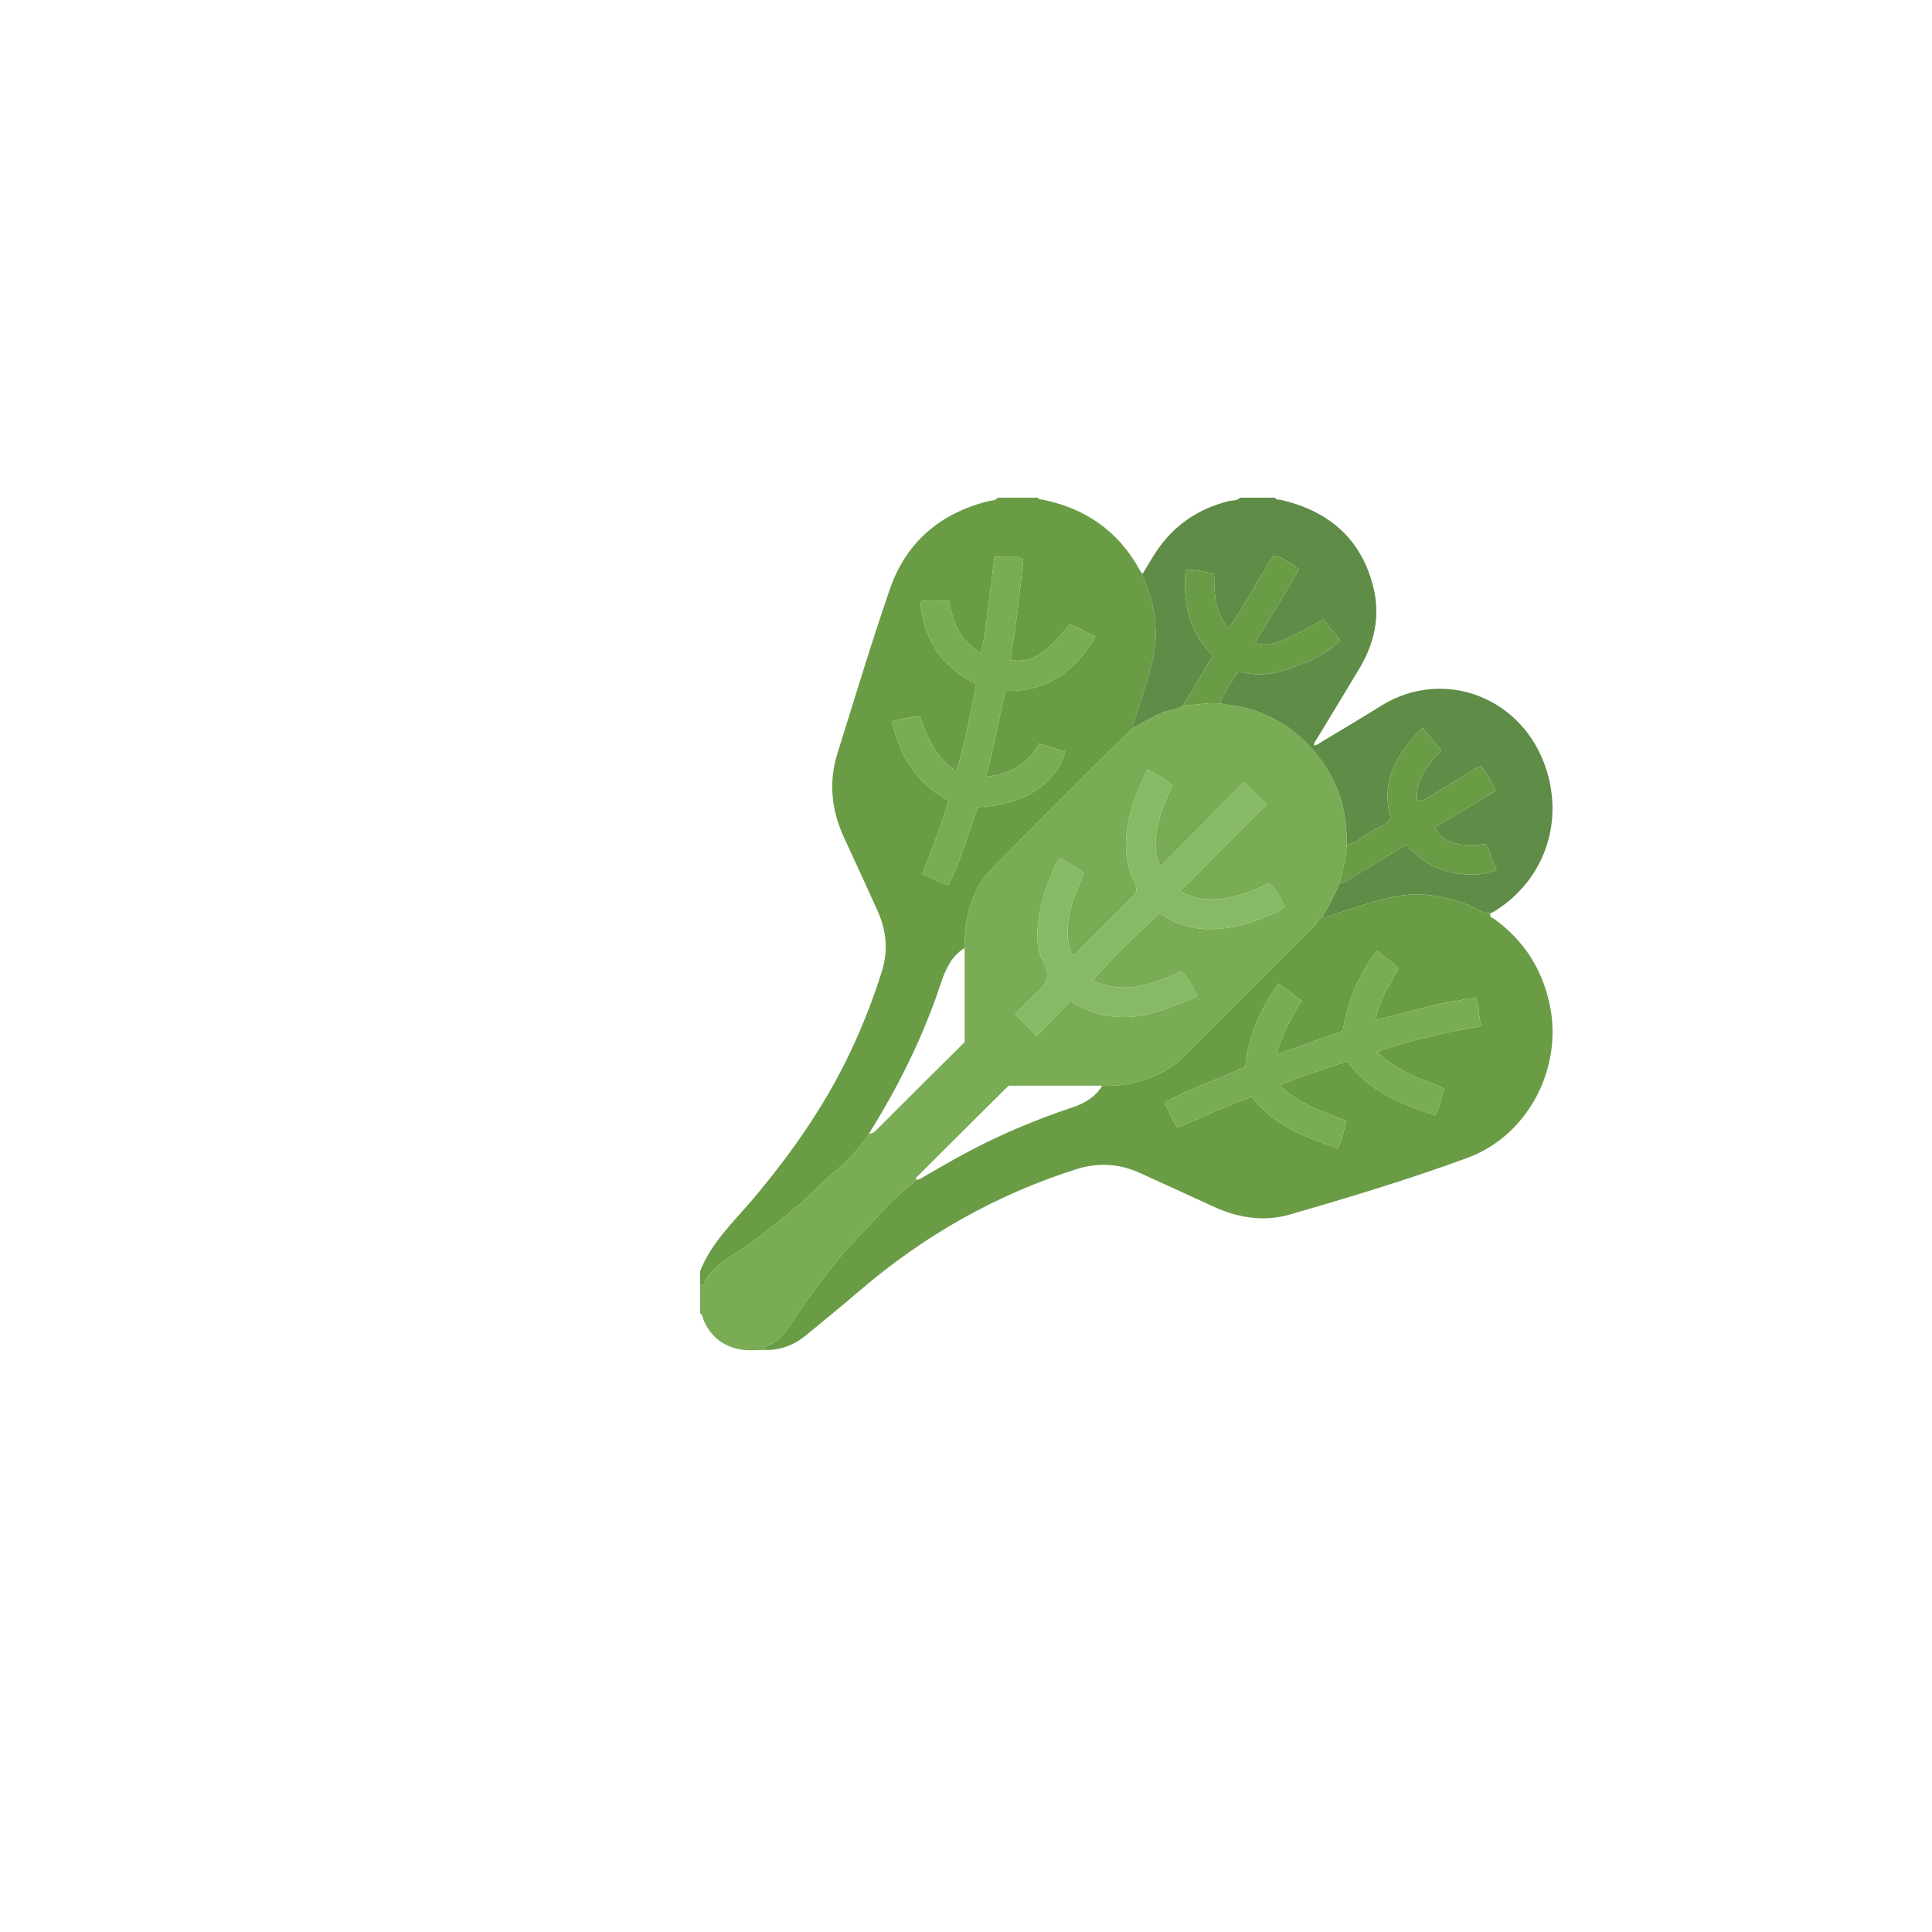
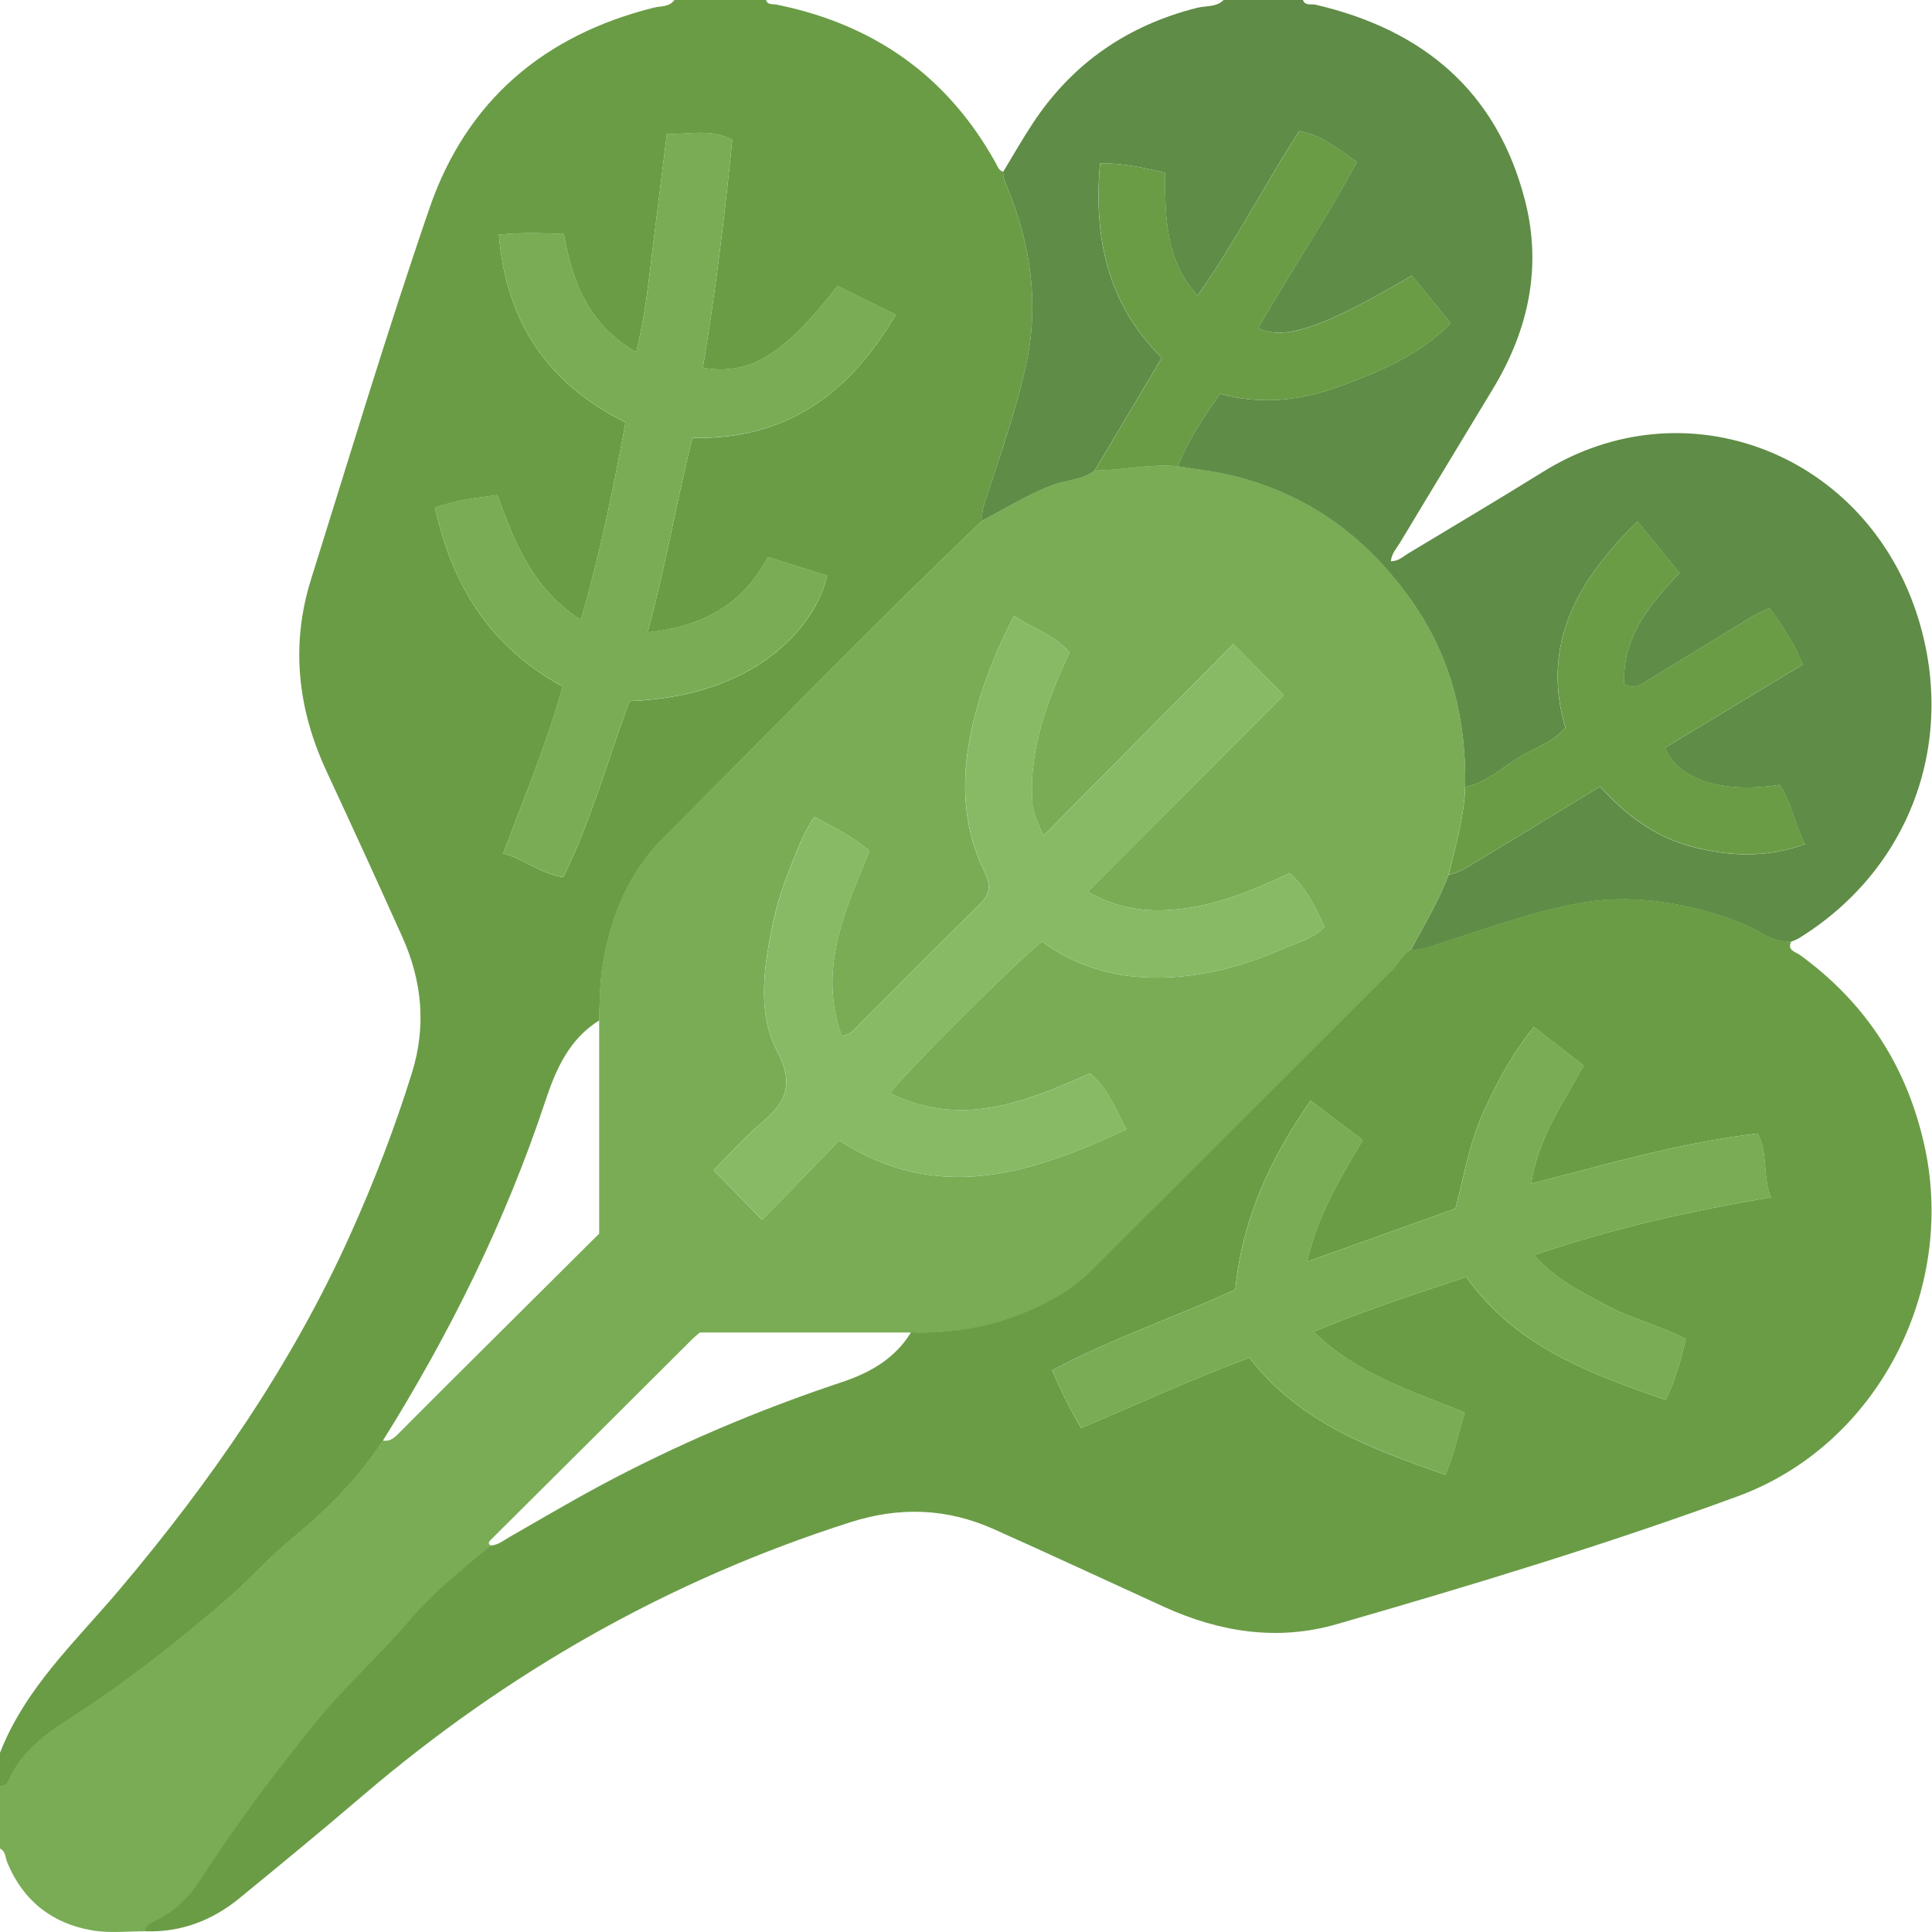
- <svg xmlns="http://www.w3.org/2000/svg" version="1.1" id="Layer_1" x="0px" y="0px" viewBox="0 0 4320 4320" style="enable-background:new 0 0 4320 4320;" xml:space="preserve">
+ <svg xmlns="http://www.w3.org/2000/svg" version="1.1" id="Layer_1" x="0px" y="0px" viewBox="0 0 1906 1906.3" style="enable-background:new 0 0 1906 1906.3;" xml:space="preserve">
+   <style type="text/css">
+ 	.st0{fill:#79AC54;}
+ 	.st1{fill:#6A9C46;}
+ 	.st2{fill:#5F8C46;}
+ 	.st3{fill:#88B965;}
+ </style>
  <g>
-     <path style="fill:#79AC54;" d="M1709.341,3018.475c-17.658-0.135-35.714,2.06-52.895-0.874   c-39.548-6.753-67.988-29.117-83.658-66.854c-1.961-4.722-1.396-11.091-7.262-13.861c0-20.541,0-41.082,0-61.622   c3.546-0.253,6.769-1.139,8.312-4.79c12.037-28.501,35.582-45.695,60.385-61.724c55.983-36.177,108.205-77.146,158.577-120.838   c21.172-18.364,39.595-39.437,61.14-57.167c34.196-28.142,65.062-59.226,89.4-96.44c8.005,1.445,12.558-3.888,17.412-8.769   c13.51-13.586,27.054-27.137,40.632-40.655c51.859-51.63,103.737-103.241,155.493-154.745c0-70.977,0-140.726,0-210.475   c0.374-19.009,0.535-37.846,3.799-56.867c8.053-46.924,25.703-89.403,59.262-123.008   c104.625-104.768,207.754-211.053,314.903-313.284c22.933-11.826,44.654-25.863,69.099-34.958   c13.847-5.152,29.545-4.881,41.819-14.396c27.438-0.146,54.537-6.924,82.122-4.191c17.39,2.863,35.025,4.696,52.129,8.765   c76.483,18.193,135.396,61.623,179.871,125.973c37.882,54.81,52.614,115.87,51.415,181.594   c-1.091,29.614-9.522,57.839-16.345,86.367c-9.925,25.869-23.866,49.715-37.183,73.875c-9.408,5.096-12.824,15.464-20.081,22.675   c-98.379,97.758-196.298,195.978-294.436,293.979c-11.583,11.567-24.854,20.903-39.285,28.854   c-43.432,23.928-89.918,34.151-139.243,32.52c-69.758,0-139.517,0-208.663,0c-2.916,2.516-5.092,4.17-7.01,6.081   c-66.444,66.163-132.849,132.365-199.339,198.481c-2.603,2.588-2.734,4.12,0.531,5.763c-27.585,22.934-55.947,45.195-79.226,72.617   c-16.332,19.239-34.058,37.002-51.421,55.198c-14.528,15.226-29.161,30.47-42.361,46.826   c-40.031,49.604-78.148,100.645-112.963,154.114c-11.231,17.248-25.04,32.113-44.333,40.955   C1715.237,3009.749,1709.237,3011.331,1709.341,3018.475z M2566.147,1720.511c-19.176,36.59-33.574,73.729-42.142,113.003   c-10.421,47.766-8.853,95.243,12.816,139.497c7.502,15.322,4.929,22.862-5.666,33.255   c-39.569,38.816-78.487,78.295-117.793,117.381c-4.186,4.163-7.344,10.049-17.289,11.153   c-23.541-65.214,2.82-122.954,27.514-182.187c-16.092-14.321-35.5-23.387-54.359-33.929   c-12.377,18.153-18.756,37.842-26.411,56.646c-7.641,18.77-12.863,38.817-16.724,58.772c-7.584,39.197-12.243,81.038,6.414,116.223   c17.818,33.604,7.275,51.411-16.856,71.739c-17.521,14.76-32.738,32.257-45.824,45.37c16.701,17.147,31.239,32.073,47.853,49.132   c24.538-25.311,50.155-51.736,75.968-78.363c97.146,62.814,188.954,33.188,283.426-10.966c-11.213-21.156-18.845-41.15-35.933-55.3   c-64.362,28.777-127.414,54.027-197.537,19.807c14.61-20.33,136.146-140.938,150.344-149.739   c35,26.131,76.093,36.578,118.726,35.492c40.771-1.038,80.573-11.602,118.283-28.176c14.019-6.161,29.661-9.456,41.618-21.993   c-9.329-19.401-18.026-38.191-34.26-52.921c-32.195,15.229-63.546,28.305-97.383,33.888c-34.497,5.692-67.847,4.098-101.861-15.507   c66.955-67.172,131.813-132.242,193.377-194.007c-16.736-16.993-31.353-31.835-49.762-50.528   c-61.415,61.971-124.241,125.365-187.032,188.724c-4.683-7.515-10.873-23.898-11.406-31.72   c-3.637-53.397,14.979-101.525,36.732-148.678C2605.886,1739.215,2585.014,1733.236,2566.147,1720.511z" />
-     <path style="fill:#6A9C46;" d="M2534.841,1626.502c-107.149,102.232-210.277,208.517-314.903,313.284   c-33.559,33.605-51.209,76.083-59.262,123.008c-3.264,19.021-3.425,37.858-3.799,56.867   c-29.701,18.522-42.791,48.102-53.227,79.569c-39.287,118.457-94.287,229.408-160.31,335.075   c-24.339,37.214-55.204,68.298-89.4,96.44c-21.545,17.73-39.968,38.803-61.14,57.167c-50.373,43.692-102.594,84.66-158.577,120.838   c-24.804,16.029-48.348,33.223-60.385,61.724c-1.542,3.651-4.766,4.537-8.312,4.79c0-10.955,0-21.91,0-32.865   c24.872-63.957,74.693-109.991,117.499-160.614c91.005-107.625,170.397-222.357,228.438-351.264   c23.305-51.76,43.592-104.635,60.496-158.796c14.287-45.773,10.187-90.607-9.287-133.979   c-24.619-54.83-49.671-109.469-74.986-163.981c-28.512-61.395-35.456-124.555-15.072-189.511   c38.431-122.464,75.281-245.497,117.121-366.798c36.342-105.359,112.746-170.136,221.076-197.052   c6.824-1.695,15.173-0.37,20.085-7.535c30.119,0,60.239,0,90.359,0c1.753,5.286,6.538,3.728,10.248,4.477   c95.656,19.326,168.626,70.08,216.322,155.977c1.893,3.409,3.062,7.721,7.612,9.006c-0.605,5.69,1.923,10.469,4.013,15.543   c24.049,58.38,31.982,118.062,17.412,180.507c-9.57,41.015-23.503,80.53-36.349,120.459   C2537.619,1607.823,2533.464,1616.614,2534.841,1626.502z M2062.053,1954.919c21.021,5.735,37.772,20.373,59.277,23.405   c27.799-56.747,44.16-116.637,65.301-173.717c122.48-4.498,182.765-71.183,195.136-123.814   c-19.04-5.958-38.204-11.954-58.484-18.299c-24.876,46.984-64.466,68.66-118.822,74.269   c17.984-65.16,28.538-129.006,44.311-191.867c93.596,1.991,155.385-44.36,200.627-121.47   c-20.595-10.212-39.257-19.465-57.292-28.407c-52.875,67.918-86.629,88.695-133.04,80.692   c12.425-74.288,21.531-149.138,29.034-224.993c-21.529-11.306-42.872-5.147-64.455-5.649   c-4.623,37.375-8.938,72.351-13.279,107.323c-4.358,35.111-7.6,70.427-17.04,107.858c-47.449-27.202-62.859-69.654-71.435-116.583   c-21.331-0.819-41.507-1.736-63.968,0.699c6.962,85.914,47.696,146.814,124.856,185.212   c-11.881,65.658-25.312,129.962-44.041,194.878c-47.164-29.978-65.512-76.213-82.501-123.239   c-20.859,2.835-39.573,4.897-61.5,12.194c16.891,77.08,54.588,138.027,126.082,176.712   C2105.301,1845.457,2083.769,1897.615,2062.053,1954.919z" />
-     <path style="fill:#5F8C46;" d="M2534.841,1626.502c-1.377-9.887,2.778-18.678,5.669-27.664   c12.846-39.93,26.78-79.445,36.349-120.459c14.57-62.445,6.637-122.126-17.412-180.507c-2.09-5.074-4.618-9.853-4.013-15.543   c9.897-16.262,19.252-32.886,29.79-48.722c39.049-58.684,93.266-95.768,161.53-112.972c8.789-2.215,18.971-0.436,26.293-7.766   c26.012,0,52.025,0,78.037,0c2.358,6.166,8.094,3.669,12.356,4.656c106.103,24.563,179.115,85.307,206.816,193.064   c16.868,65.616,3.546,127.497-31.108,185.066c-30.681,50.969-61.652,101.763-92.293,152.756   c-3.307,5.504-8.293,10.451-8.886,18.154c7.36,0.041,11.783-4.533,16.728-7.507c44.524-26.784,89.244-53.26,133.332-80.749   c140.536-87.624,320.22-18.658,370.465,145.066c38.035,123.939-9.886,248.633-118.155,315.168   c-2.277,1.399-4.895,2.244-7.353,3.347c-9.791,0.187-18.716-2.421-27.247-7.336c-18.412-10.607-38.315-17.745-58.737-23.222   c-40.361-10.825-80.988-15.029-122.76-7.514c-47.709,8.582-92.82,25.532-138.733,39.994c-9.035,2.846-17.829,7.055-27.742,5.719   c13.317-24.16,27.258-48.007,37.183-73.875c9.735-1.467,17.688-6.851,25.832-11.794c40.649-24.676,81.286-49.371,123.631-75.094   c25.049,27.746,53.803,49.76,90.774,59.399c36.654,9.556,72.566,11.302,111.457-2.496c-11.039-20.997-13.464-41.698-25.108-58.559   c-55.88,8.905-100.247-4.833-113.208-36.47c44.865-27.114,90.052-54.422,135.999-82.189c-8.415-20.907-20.002-38.135-32.772-55.726   c-6.259,3.03-11.992,5.253-17.164,8.399c-33.721,20.507-67.317,41.222-100.965,61.849c-7.397,4.535-14.457,10.805-25.169,4.832   c-2.107-45.872,24.597-78.184,54.652-109.715c-13.897-16.97-26.621-32.508-41.636-50.843   c-58.755,57.68-95.359,120.087-71.295,203.424c-11.525,14.225-27.838,19.277-41.821,27.168   c-18.83,10.626-34.684,26.921-56.862,31.448c1.199-65.724-13.533-126.784-51.415-181.594   c-44.475-64.35-103.387-107.78-179.871-125.973c-17.104-4.068-34.739-5.902-52.129-8.765c9.849-25.524,24.681-48.048,41.648-71.594   c41.232,11.713,81.749,6.297,120.274-8.126c38.321-14.347,76.743-30.168,107.246-61.544c-13.91-17.036-26.203-32.091-38.369-46.991   c-87.264,51.385-124.752,64.249-151.709,52.083c31.698-55.242,67.239-108.228,97.474-163.961   c-28.068-21.129-38.867-26.918-56.837-30.7c-34.082,52.386-62.545,108.617-100.46,162.492   c-33.249-37.583-31.414-80.255-32.231-121.359c-22.279-5.379-42.432-9.465-63.861-9.268c-6.554,73.867,7.415,138.901,60.936,191.96   c-22.418,37.637-44.325,74.417-66.233,111.197c-12.274,9.515-27.972,9.244-41.819,14.396   C2579.495,1600.639,2557.774,1614.676,2534.841,1626.502z" />
-     <path style="fill:#6A9C46;" d="M2957.768,2049.532c9.913,1.337,18.708-2.873,27.742-5.719   c45.913-14.463,91.024-31.412,138.733-39.994c41.772-7.514,82.399-3.311,122.76,7.514c20.422,5.477,40.325,12.615,58.737,23.222   c8.531,4.915,17.455,7.522,27.247,7.336c-4.115,8.93,4.296,10.08,8.632,13.233c65.363,47.538,106.224,110.782,123.283,189.821   c30.668,142.096-47.034,293.931-184.563,344.407c-130.029,47.723-262.896,87.872-396.062,126.308   c-58.022,16.747-115.201,7.726-169.862-17.184c-55.942-25.493-111.66-51.484-167.75-76.645   c-46.193-20.721-93.091-22.494-141.793-6.927c-178.955,57.201-338.764,148.061-481.371,269.974   c-40.045,34.234-80.731,67.729-121.504,101.098c-26.804,21.936-57.551,33.703-92.656,32.498   c-0.104-7.144,5.896-8.726,10.599-10.881c19.293-8.841,33.102-23.706,44.333-40.955c34.815-53.469,72.931-104.51,112.963-154.114   c13.2-16.356,27.833-31.6,42.361-46.826c17.362-18.196,35.088-35.959,51.421-55.198c23.279-27.422,51.64-49.683,79.226-72.617   c7.19-0.484,12.497-5.016,18.392-8.39c29.06-16.633,57.878-33.725,87.366-49.567c77.175-41.46,157.501-75.649,240.667-103.264   c27.607-9.167,52.341-23.079,68.055-49.104c49.325,1.631,95.811-8.592,139.243-32.52c14.431-7.95,27.702-17.287,39.285-28.854   c98.138-98.001,196.057-196.222,294.436-293.979C2944.944,2064.996,2948.36,2054.628,2957.768,2049.532z M2861.38,2426.91   c51.929-21.512,101.439-37.631,150.929-54.033c49.45,69.482,122.58,95.339,196.654,121.288c9.962-20.1,15.041-39.564,19.799-59.888   c-25.295-13.739-52.954-19.776-77.596-33.067c-24.896-13.427-50.532-25.368-72.105-49.764   c77.208-26.517,153.61-43.48,233.716-57.121c-8.609-21.56-2.454-43.499-12.999-62.874c-75.239,8.591-147.689,30.002-223.624,49.483   c7.278-46.67,32.292-80.448,51.833-116.608c-17.015-13.248-31.875-24.817-48.863-38.044c-21.455,25.97-36.53,54.375-49.972,84.1   c-13.781,30.474-19.213,63.361-27.476,95.042c-49.277,17.64-96.658,34.601-146.366,52.394c10.37-46.269,32.919-82.718,54.91-119.95   c-17.832-13.549-33.74-25.636-51.391-39.047c-40.305,57.611-67.62,117.354-74.324,186.285   c-59.565,27.599-121.698,48.285-180.561,79.716c8.251,19.843,17.298,38.532,28.503,56.958   c56.032-23.621,110.204-48.803,165.968-69.265c49.963,64.83,121.122,89.974,193.203,115.437   c9.095-20.443,12.844-40.358,19.163-61.265C2958.974,2485.231,2904.861,2469.259,2861.38,2426.91z" />
-     <path style="fill:#88B965;" d="M2566.147,1720.511c18.867,12.725,39.739,18.704,54.833,36.068   c-21.754,47.153-40.369,95.281-36.732,148.678c0.533,7.822,6.723,24.205,11.406,31.72   c62.791-63.358,125.616-126.753,187.032-188.724c18.41,18.693,33.027,33.535,49.762,50.528   c-61.564,61.765-126.423,126.834-193.377,194.007c34.014,19.605,67.364,21.199,101.861,15.507   c33.837-5.583,65.188-18.659,97.383-33.888c16.234,14.729,24.931,33.519,34.26,52.921c-11.958,12.536-27.6,15.832-41.618,21.993   c-37.71,16.573-77.511,27.137-118.283,28.176c-42.632,1.086-83.726-9.361-118.726-35.492   c-14.197,8.801-135.733,129.409-150.344,149.739c70.123,34.22,133.175,8.97,197.537-19.807c17.088,14.15,24.72,34.145,35.933,55.3   c-94.472,44.154-186.28,73.781-283.426,10.966c-25.813,26.627-51.43,53.051-75.968,78.363   c-16.614-17.058-31.152-31.985-47.853-49.132c13.087-13.113,28.303-30.61,45.824-45.37c24.131-20.328,34.674-38.135,16.856-71.739   c-18.656-35.185-13.998-77.026-6.414-116.223c3.861-19.956,9.083-40.002,16.724-58.772c7.655-18.804,14.034-38.493,26.411-56.646   c18.86,10.542,38.267,19.608,54.359,33.929c-24.694,59.234-51.055,116.973-27.514,182.187c9.945-1.104,13.103-6.99,17.289-11.153   c39.306-39.086,78.224-78.565,117.793-117.381c10.595-10.393,13.168-17.933,5.666-33.255   c-21.669-44.255-23.237-91.731-12.816-139.497C2532.573,1794.241,2546.971,1757.101,2566.147,1720.511z" />
-     <path style="fill:#6A9C46;" d="M2645.76,1577.148c21.907-36.78,43.815-73.56,66.233-111.197   c-53.521-53.06-67.49-118.094-60.936-191.96c21.428-0.197,41.582,3.89,63.861,9.268c0.818,41.105-1.017,83.776,32.231,121.359   c37.915-53.875,66.378-110.106,100.46-162.492c17.969,3.782,28.769,9.572,56.837,30.7   c-30.235,55.733-65.775,108.719-97.474,163.961c26.957,12.166,64.445-0.698,151.709-52.083   c12.166,14.9,24.459,29.955,38.369,46.991c-30.502,31.376-68.925,47.197-107.246,61.544   c-38.525,14.423-79.042,19.838-120.274,8.126c-16.967,23.546-31.799,46.069-41.648,71.594   C2700.297,1570.224,2673.198,1577.002,2645.76,1577.148z" />
-     <path style="fill:#6A9C46;" d="M3011.296,1889.289c22.177-4.527,38.032-20.822,56.862-31.448   c13.983-7.891,30.296-12.943,41.821-27.168c-24.064-83.338,12.54-145.744,71.295-203.424   c15.015,18.336,27.739,33.873,41.636,50.843c-30.055,31.531-56.759,63.843-54.652,109.715c10.713,5.973,17.772-0.297,25.169-4.832   c33.649-20.627,67.244-41.342,100.965-61.849c5.172-3.145,10.905-5.368,17.164-8.399c12.771,17.591,24.357,34.819,32.772,55.726   c-45.947,27.767-91.134,55.075-135.999,82.189c12.961,31.636,57.327,45.375,113.208,36.47   c11.644,16.862,14.069,37.562,25.108,58.559c-38.891,13.798-74.803,12.053-111.457,2.496   c-36.971-9.639-65.725-31.652-90.774-59.399c-42.345,25.723-82.982,50.418-123.631,75.094   c-8.144,4.943-16.097,10.327-25.832,11.794C3001.775,1947.128,3010.205,1918.903,3011.296,1889.289z" />
-     <path style="fill:#79AC54;" d="M2062.053,1954.919c21.716-57.304,43.248-109.462,58.767-164.797   c-71.494-38.685-109.191-99.632-126.082-176.712c21.926-7.297,40.64-9.359,61.5-12.194c16.989,47.026,35.337,93.261,82.501,123.239   c18.729-64.916,32.16-129.22,44.041-194.878c-77.161-38.398-117.895-99.297-124.856-185.212c22.46-2.436,42.637-1.519,63.968-0.699   c8.576,46.929,23.987,89.381,71.435,116.583c9.44-37.431,12.682-72.748,17.04-107.858c4.341-34.973,8.656-69.948,13.279-107.323   c21.583,0.502,42.926-5.657,64.455,5.649c-7.502,75.854-16.608,150.705-29.034,224.993c46.411,8.004,80.165-12.774,133.04-80.692   c18.035,8.942,36.697,18.195,57.292,28.407c-45.243,77.11-107.031,123.462-200.627,121.47   c-15.773,62.861-26.327,126.707-44.311,191.867c54.356-5.609,93.946-27.284,118.822-74.269   c20.281,6.346,39.444,12.342,58.484,18.299c-12.371,52.631-72.656,119.316-195.136,123.814   c-21.14,57.08-37.501,116.97-65.301,173.717C2099.825,1975.293,2083.074,1960.655,2062.053,1954.919z" />
-     <path style="fill:#79AC54;" d="M2861.38,2426.91c43.481,42.349,97.594,58.321,149.401,79.777   c-6.319,20.907-10.068,40.822-19.163,61.265c-72.082-25.463-143.24-50.607-193.203-115.437   c-55.764,20.462-109.936,45.644-165.968,69.265c-11.205-18.426-20.252-37.115-28.503-56.958   c58.863-31.431,120.996-52.117,180.561-79.716c6.705-68.932,34.02-128.674,74.324-186.285   c17.651,13.412,33.559,25.499,51.391,39.047c-21.991,37.232-44.539,73.681-54.91,119.95   c49.708-17.794,97.089-34.755,146.366-52.394c8.263-31.68,13.695-64.568,27.476-95.042c13.443-29.726,28.517-58.13,49.972-84.1   c16.989,13.227,31.848,24.796,48.863,38.044c-19.541,36.161-44.555,69.938-51.833,116.608   c75.935-19.481,148.384-40.893,223.624-49.483c10.545,19.375,4.391,41.314,12.999,62.874   c-80.106,13.641-156.508,30.604-233.716,57.121c21.573,24.396,47.209,36.337,72.105,49.764   c24.643,13.291,52.302,19.328,77.596,33.067c-4.758,20.324-9.837,39.788-19.799,59.888   c-74.075-25.949-147.204-51.806-196.654-121.288C2962.819,2389.279,2913.309,2405.398,2861.38,2426.91z" />
+     <path class="st0" d="M143.8,1905.6c-17.7-0.1-35.7,2.1-52.9-0.9c-39.5-6.8-68-29.1-83.7-66.9c-2-4.7-1.4-11.1-7.3-13.9   c0-20.5,0-41.1,0-61.6c3.5-0.3,6.8-1.1,8.3-4.8c12-28.5,35.6-45.7,60.4-61.7c56-36.2,108.2-77.1,158.6-120.8   c21.2-18.4,39.6-39.4,61.1-57.2c34.2-28.1,65.1-59.2,89.4-96.4c8,1.4,12.6-3.9,17.4-8.8c13.5-13.6,27.1-27.1,40.6-40.7   c51.9-51.6,103.7-103.2,155.5-154.7c0-71,0-140.7,0-210.5c0.4-19,0.5-37.8,3.8-56.9c8.1-46.9,25.7-89.4,59.3-123   C759,722.1,862.2,615.9,969.3,513.6c22.9-11.8,44.7-25.9,69.1-35c13.8-5.2,29.5-4.9,41.8-14.4c27.4-0.1,54.5-6.9,82.1-4.2   c17.4,2.9,35,4.7,52.1,8.8c76.5,18.2,135.4,61.6,179.9,126c37.9,54.8,52.6,115.9,51.4,181.6c-1.1,29.6-9.5,57.8-16.3,86.4   c-9.9,25.9-23.9,49.7-37.2,73.9c-9.4,5.1-12.8,15.5-20.1,22.7c-98.4,97.8-196.3,196-294.4,294c-11.6,11.6-24.9,20.9-39.3,28.9   c-43.4,23.9-89.9,34.2-139.2,32.5c-69.8,0-139.5,0-208.7,0c-2.9,2.5-5.1,4.2-7,6.1c-66.4,66.2-132.8,132.4-199.3,198.5   c-2.6,2.6-2.7,4.1,0.5,5.8c-27.6,22.9-55.9,45.2-79.2,72.6c-16.3,19.2-34.1,37-51.4,55.2c-14.5,15.2-29.2,30.5-42.4,46.8   c-40,49.6-78.1,100.6-113,154.1c-11.2,17.2-25,32.1-44.3,41C149.7,1896.9,143.7,1898.5,143.8,1905.6z M1000.6,607.6   c-19.2,36.6-33.6,73.7-42.1,113c-10.4,47.8-8.9,95.2,12.8,139.5c7.5,15.3,4.9,22.9-5.7,33.3c-39.6,38.8-78.5,78.3-117.8,117.4   c-4.2,4.2-7.3,10-17.3,11.2c-23.5-65.2,2.8-123,27.5-182.2c-16.1-14.3-35.5-23.4-54.4-33.9c-12.4,18.2-18.8,37.8-26.4,56.6   c-7.6,18.8-12.9,38.8-16.7,58.8c-7.6,39.2-12.2,81,6.4,116.2c17.8,33.6,7.3,51.4-16.9,71.7c-17.5,14.8-32.7,32.3-45.8,45.4   c16.7,17.1,31.2,32.1,47.9,49.1c24.5-25.3,50.2-51.7,76-78.4c97.1,62.8,189,33.2,283.4-11c-11.2-21.2-18.8-41.1-35.9-55.3   c-64.4,28.8-127.4,54-197.5,19.8c14.6-20.3,136.1-140.9,150.3-149.7c35,26.1,76.1,36.6,118.7,35.5c40.8-1,80.6-11.6,118.3-28.2   c14-6.2,29.7-9.5,41.6-22c-9.3-19.4-18-38.2-34.3-52.9c-32.2,15.2-63.5,28.3-97.4,33.9c-34.5,5.7-67.8,4.1-101.9-15.5   c67-67.2,131.8-132.2,193.4-194c-16.7-17-31.4-31.8-49.8-50.5c-61.4,62-124.2,125.4-187,188.7c-4.7-7.5-10.9-23.9-11.4-31.7   c-3.6-53.4,15-101.5,36.7-148.7C1040.4,626.3,1019.5,620.4,1000.6,607.6z" />
+     <path class="st1" d="M969.3,513.6C862.2,615.9,759,722.2,654.4,826.9c-33.6,33.6-51.2,76.1-59.3,123c-3.3,19-3.4,37.9-3.8,56.9   c-29.7,18.5-42.8,48.1-53.2,79.6c-39.3,118.5-94.3,229.4-160.3,335.1c-24.3,37.2-55.2,68.3-89.4,96.4c-21.5,17.7-40,38.8-61.1,57.2   c-50.4,43.7-102.6,84.7-158.6,120.8c-24.8,16-48.3,33.2-60.4,61.7c-1.5,3.7-4.8,4.5-8.3,4.8c0-11,0-21.9,0-32.9   c24.9-64,74.7-110,117.5-160.6c91-107.6,170.4-222.4,228.4-351.3c23.3-51.8,43.6-104.6,60.5-158.8c14.3-45.8,10.2-90.6-9.3-134   c-24.6-54.8-49.7-109.5-75-164c-28.5-61.4-35.5-124.6-15.1-189.5c38.4-122.5,75.3-245.5,117.1-366.8C460.6,99.2,537,34.5,645.3,7.5   c6.8-1.7,15.2-0.4,20.1-7.5c30.1,0,60.2,0,90.4,0c1.8,5.3,6.5,3.7,10.2,4.5c95.7,19.3,168.6,70.1,216.3,156c1.9,3.4,3.1,7.7,7.6,9   c-0.6,5.7,1.9,10.5,4,15.5c24,58.4,32,118.1,17.4,180.5c-9.6,41-23.5,80.5-36.3,120.5C972.1,495,967.9,503.7,969.3,513.6z    M496.5,842.1c21,5.7,37.8,20.4,59.3,23.4c27.8-56.7,44.2-116.6,65.3-173.7c122.5-4.5,182.8-71.2,195.1-123.8   c-19-6-38.2-12-58.5-18.3c-24.9,47-64.5,68.7-118.8,74.3c18-65.2,28.5-129,44.3-191.9c93.6,2,155.4-44.4,200.6-121.5   c-20.6-10.2-39.3-19.5-57.3-28.4c-52.9,67.9-86.6,88.7-133,80.7c12.4-74.3,21.5-149.1,29-225c-21.5-11.3-42.9-5.1-64.5-5.6   c-4.6,37.4-8.9,72.4-13.3,107.3c-4.4,35.1-7.6,70.4-17,107.9c-47.4-27.2-62.9-69.7-71.4-116.6c-21.3-0.8-41.5-1.7-64,0.7   c7,85.9,47.7,146.8,124.9,185.2c-11.9,65.7-25.3,130-44,194.9c-47.2-30-65.5-76.2-82.5-123.2c-20.9,2.8-39.6,4.9-61.5,12.2   c16.9,77.1,54.6,138,126.1,176.7C539.8,732.6,518.2,784.7,496.5,842.1z" />
+     <path class="st2" d="M969.3,513.6c-1.4-9.9,2.8-18.7,5.7-27.7c12.8-39.9,26.8-79.4,36.3-120.5c14.6-62.4,6.6-122.1-17.4-180.5   c-2.1-5.1-4.6-9.9-4-15.5c9.9-16.3,19.3-32.9,29.8-48.7c39-58.7,93.3-95.8,161.5-113c8.8-2.2,19-0.4,26.3-7.8c26,0,52,0,78,0   c2.4,6.2,8.1,3.7,12.4,4.7C1404,29.2,1477,90,1504.7,197.7c16.9,65.6,3.5,127.5-31.1,185.1c-30.7,51-61.7,101.8-92.3,152.8   c-3.3,5.5-8.3,10.5-8.9,18.2c7.4,0,11.8-4.5,16.7-7.5c44.5-26.8,89.2-53.3,133.3-80.7c140.5-87.6,320.2-18.7,370.5,145.1   c38,123.9-9.9,248.6-118.2,315.2c-2.3,1.4-4.9,2.2-7.4,3.3c-9.8,0.2-18.7-2.4-27.2-7.3c-18.4-10.6-38.3-17.7-58.7-23.2   c-40.4-10.8-81-15-122.8-7.5c-47.7,8.6-92.8,25.5-138.7,40c-9,2.8-17.8,7.1-27.7,5.7c13.3-24.2,27.3-48,37.2-73.9   c9.7-1.5,17.7-6.9,25.8-11.8c40.6-24.7,81.3-49.4,123.6-75.1c25,27.7,53.8,49.8,90.8,59.4c36.7,9.6,72.6,11.3,111.5-2.5   c-11-21-13.5-41.7-25.1-58.6c-55.9,8.9-100.2-4.8-113.2-36.5c44.9-27.1,90.1-54.4,136-82.2c-8.4-20.9-20-38.1-32.8-55.7   c-6.3,3-12,5.3-17.2,8.4c-33.7,20.5-67.3,41.2-101,61.8c-7.4,4.5-14.5,10.8-25.2,4.8c-2.1-45.9,24.6-78.2,54.7-109.7   c-13.9-17-26.6-32.5-41.6-50.8c-58.8,57.7-95.4,120.1-71.3,203.4c-11.5,14.2-27.8,19.3-41.8,27.2c-18.8,10.6-34.7,26.9-56.9,31.4   c1.2-65.7-13.5-126.8-51.4-181.6c-44.5-64.3-103.4-107.8-179.9-126c-17.1-4.1-34.7-5.9-52.1-8.8c9.8-25.5,24.7-48,41.6-71.6   c41.2,11.7,81.7,6.3,120.3-8.1c38.3-14.3,76.7-30.2,107.2-61.5c-13.9-17-26.2-32.1-38.4-47c-87.3,51.4-124.8,64.2-151.7,52.1   c31.7-55.2,67.2-108.2,97.5-164c-28.1-21.1-38.9-26.9-56.8-30.7c-34.1,52.4-62.5,108.6-100.5,162.5   c-33.2-37.6-31.4-80.3-32.2-121.4c-22.3-5.4-42.4-9.5-63.9-9.3c-6.6,73.9,7.4,138.9,60.9,192c-22.4,37.6-44.3,74.4-66.2,111.2   c-12.3,9.5-28,9.2-41.8,14.4C1014,487.8,992.2,501.8,969.3,513.6z" />
+     <path class="st1" d="M1392.2,936.7c9.9,1.3,18.7-2.9,27.7-5.7c45.9-14.5,91-31.4,138.7-40c41.8-7.5,82.4-3.3,122.8,7.5   c20.4,5.5,40.3,12.6,58.7,23.2c8.5,4.9,17.5,7.5,27.2,7.3c-4.1,8.9,4.3,10.1,8.6,13.2c65.4,47.5,106.2,110.8,123.3,189.8   c30.7,142.1-47,293.9-184.6,344.4c-130,47.7-262.9,87.9-396.1,126.3c-58,16.7-115.2,7.7-169.9-17.2   c-55.9-25.5-111.7-51.5-167.8-76.6c-46.2-20.7-93.1-22.5-141.8-6.9c-179,57.2-338.8,148.1-481.4,270   c-40,34.2-80.7,67.7-121.5,101.1c-26.8,21.9-57.6,33.7-92.7,32.5c-0.1-7.1,5.9-8.7,10.6-10.9c19.3-8.8,33.1-23.7,44.3-41   c34.8-53.5,72.9-104.5,113-154.1c13.2-16.4,27.8-31.6,42.4-46.8c17.4-18.2,35.1-36,51.4-55.2c23.3-27.4,51.6-49.7,79.2-72.6   c7.2-0.5,12.5-5,18.4-8.4c29.1-16.6,57.9-33.7,87.4-49.6c77.2-41.5,157.5-75.6,240.7-103.3c27.6-9.2,52.3-23.1,68.1-49.1   c49.3,1.6,95.8-8.6,139.2-32.5c14.4-7.9,27.7-17.3,39.3-28.9c98.1-98,196.1-196.2,294.4-294   C1379.4,952.1,1382.8,941.8,1392.2,936.7z M1295.9,1314c51.9-21.5,101.4-37.6,150.9-54c49.4,69.5,122.6,95.3,196.7,121.3   c10-20.1,15-39.6,19.8-59.9c-25.3-13.7-53-19.8-77.6-33.1c-24.9-13.4-50.5-25.4-72.1-49.8c77.2-26.5,153.6-43.5,233.7-57.1   c-8.6-21.6-2.5-43.5-13-62.9c-75.2,8.6-147.7,30-223.6,49.5c7.3-46.7,32.3-80.4,51.8-116.6c-17-13.2-31.9-24.8-48.9-38   c-21.5,26-36.5,54.4-50,84.1c-13.8,30.5-19.2,63.4-27.5,95c-49.3,17.6-96.7,34.6-146.4,52.4c10.4-46.3,32.9-82.7,54.9-119.9   c-17.8-13.5-33.7-25.6-51.4-39c-40.3,57.6-67.6,117.4-74.3,186.3c-59.6,27.6-121.7,48.3-180.6,79.7c8.3,19.8,17.3,38.5,28.5,57   c56-23.6,110.2-48.8,166-69.3c50,64.8,121.1,90,193.2,115.4c9.1-20.4,12.8-40.4,19.2-61.3C1393.4,1372.4,1339.3,1356.4,1295.9,1314   z" />
+     <path class="st3" d="M1000.6,607.6c18.9,12.7,39.7,18.7,54.8,36.1c-21.8,47.2-40.4,95.3-36.7,148.7c0.5,7.8,6.7,24.2,11.4,31.7   c62.8-63.4,125.6-126.8,187-188.7c18.4,18.7,33,33.5,49.8,50.5c-61.6,61.8-126.4,126.8-193.4,194c34,19.6,67.4,21.2,101.9,15.5   c33.8-5.6,65.2-18.7,97.4-33.9c16.2,14.7,24.9,33.5,34.3,52.9c-12,12.5-27.6,15.8-41.6,22c-37.7,16.6-77.5,27.1-118.3,28.2   c-42.6,1.1-83.7-9.4-118.7-35.5c-14.2,8.8-135.7,129.4-150.3,149.7c70.1,34.2,133.2,9,197.5-19.8c17.1,14.1,24.7,34.1,35.9,55.3   c-94.5,44.2-186.3,73.8-283.4,11c-25.8,26.6-51.4,53.1-76,78.4c-16.6-17.1-31.2-32-47.9-49.1c13.1-13.1,28.3-30.6,45.8-45.4   c24.1-20.3,34.7-38.1,16.9-71.7c-18.7-35.2-14-77-6.4-116.2c3.9-20,9.1-40,16.7-58.8c7.7-18.8,14-38.5,26.4-56.6   c18.9,10.5,38.3,19.6,54.4,33.9c-24.7,59.2-51.1,117-27.5,182.2c9.9-1.1,13.1-7,17.3-11.2c39.3-39.1,78.2-78.6,117.8-117.4   c10.6-10.4,13.2-17.9,5.7-33.3c-21.7-44.3-23.2-91.7-12.8-139.5C967,681.4,981.4,644.2,1000.6,607.6z" />
+     <path class="st1" d="M1080.2,464.3c21.9-36.8,43.8-73.6,66.2-111.2c-53.5-53.1-67.5-118.1-60.9-192c21.4-0.2,41.6,3.9,63.9,9.3   c0.8,41.1-1,83.8,32.2,121.4c37.9-53.9,66.4-110.1,100.5-162.5c18,3.8,28.8,9.6,56.8,30.7c-30.2,55.7-65.8,108.7-97.5,164   c27,12.2,64.4-0.7,151.7-52.1c12.2,14.9,24.5,30,38.4,47c-30.5,31.4-68.9,47.2-107.2,61.5c-38.5,14.4-79,19.8-120.3,8.1   c-17,23.5-31.8,46.1-41.6,71.6C1134.8,457.4,1107.7,464.1,1080.2,464.3z" />
+     <path class="st1" d="M1445.8,776.4c22.2-4.5,38-20.8,56.9-31.4c14-7.9,30.3-12.9,41.8-27.2c-24.1-83.3,12.5-145.7,71.3-203.4   c15,18.3,27.7,33.9,41.6,50.8c-30.1,31.5-56.8,63.8-54.7,109.7c10.7,6,17.8-0.3,25.2-4.8c33.6-20.6,67.2-41.3,101-61.8   c5.2-3.1,10.9-5.4,17.2-8.4c12.8,17.6,24.4,34.8,32.8,55.7c-45.9,27.8-91.1,55.1-136,82.2c13,31.6,57.3,45.4,113.2,36.5   c11.6,16.9,14.1,37.6,25.1,58.6c-38.9,13.8-74.8,12.1-111.5,2.5c-37-9.6-65.7-31.7-90.8-59.4c-42.3,25.7-83,50.4-123.6,75.1   c-8.1,4.9-16.1,10.3-25.8,11.8C1436.2,834.3,1444.7,806,1445.8,776.4z" />
+     <path class="st0" d="M496.5,842.1c21.7-57.3,43.2-109.5,58.8-164.8c-71.5-38.7-109.2-99.6-126.1-176.7c21.9-7.3,40.6-9.4,61.5-12.2   c17,47,35.3,93.3,82.5,123.2c18.7-64.9,32.2-129.2,44-194.9c-77.2-38.4-117.9-99.3-124.9-185.2c22.5-2.4,42.6-1.5,64-0.7   c8.6,46.9,24,89.4,71.4,116.6c9.4-37.4,12.7-72.7,17-107.9c4.3-35,8.7-69.9,13.3-107.3c21.6,0.5,42.9-5.7,64.5,5.6   c-7.5,75.9-16.6,150.7-29,225c46.4,8,80.2-12.8,133-80.7c18,8.9,36.7,18.2,57.3,28.4C838.6,387.7,776.8,434,683.2,432   c-15.8,62.9-26.3,126.7-44.3,191.9c54.4-5.6,93.9-27.3,118.8-74.3c20.3,6.3,39.4,12.3,58.5,18.3c-12.4,52.6-72.7,119.3-195.1,123.8   c-21.1,57.1-37.5,117-65.3,173.7C534.3,862.4,517.5,847.8,496.5,842.1z" />
+     <path class="st0" d="M1295.9,1314c43.5,42.3,97.6,58.3,149.4,79.8c-6.3,20.9-10.1,40.8-19.2,61.3   c-72.1-25.5-143.2-50.6-193.2-115.4c-55.8,20.5-109.9,45.6-166,69.3c-11.2-18.4-20.3-37.1-28.5-57c58.9-31.4,121-52.1,180.6-79.7   c6.7-68.9,34-128.7,74.3-186.3c17.7,13.4,33.6,25.5,51.4,39c-22,37.2-44.5,73.7-54.9,119.9c49.7-17.8,97.1-34.8,146.4-52.4   c8.3-31.7,13.7-64.6,27.5-95c13.4-29.7,28.5-58.1,50-84.1c17,13.2,31.8,24.8,48.9,38c-19.5,36.2-44.6,69.9-51.8,116.6   c75.9-19.5,148.4-40.9,223.6-49.5c10.5,19.4,4.4,41.3,13,62.9c-80.1,13.6-156.5,30.6-233.7,57.1c21.6,24.4,47.2,36.3,72.1,49.8   c24.6,13.3,52.3,19.3,77.6,33.1c-4.8,20.3-9.8,39.8-19.8,59.9c-74.1-25.9-147.2-51.8-196.7-121.3   C1397.3,1276.4,1347.8,1292.5,1295.9,1314z" />
  </g>
</svg>
